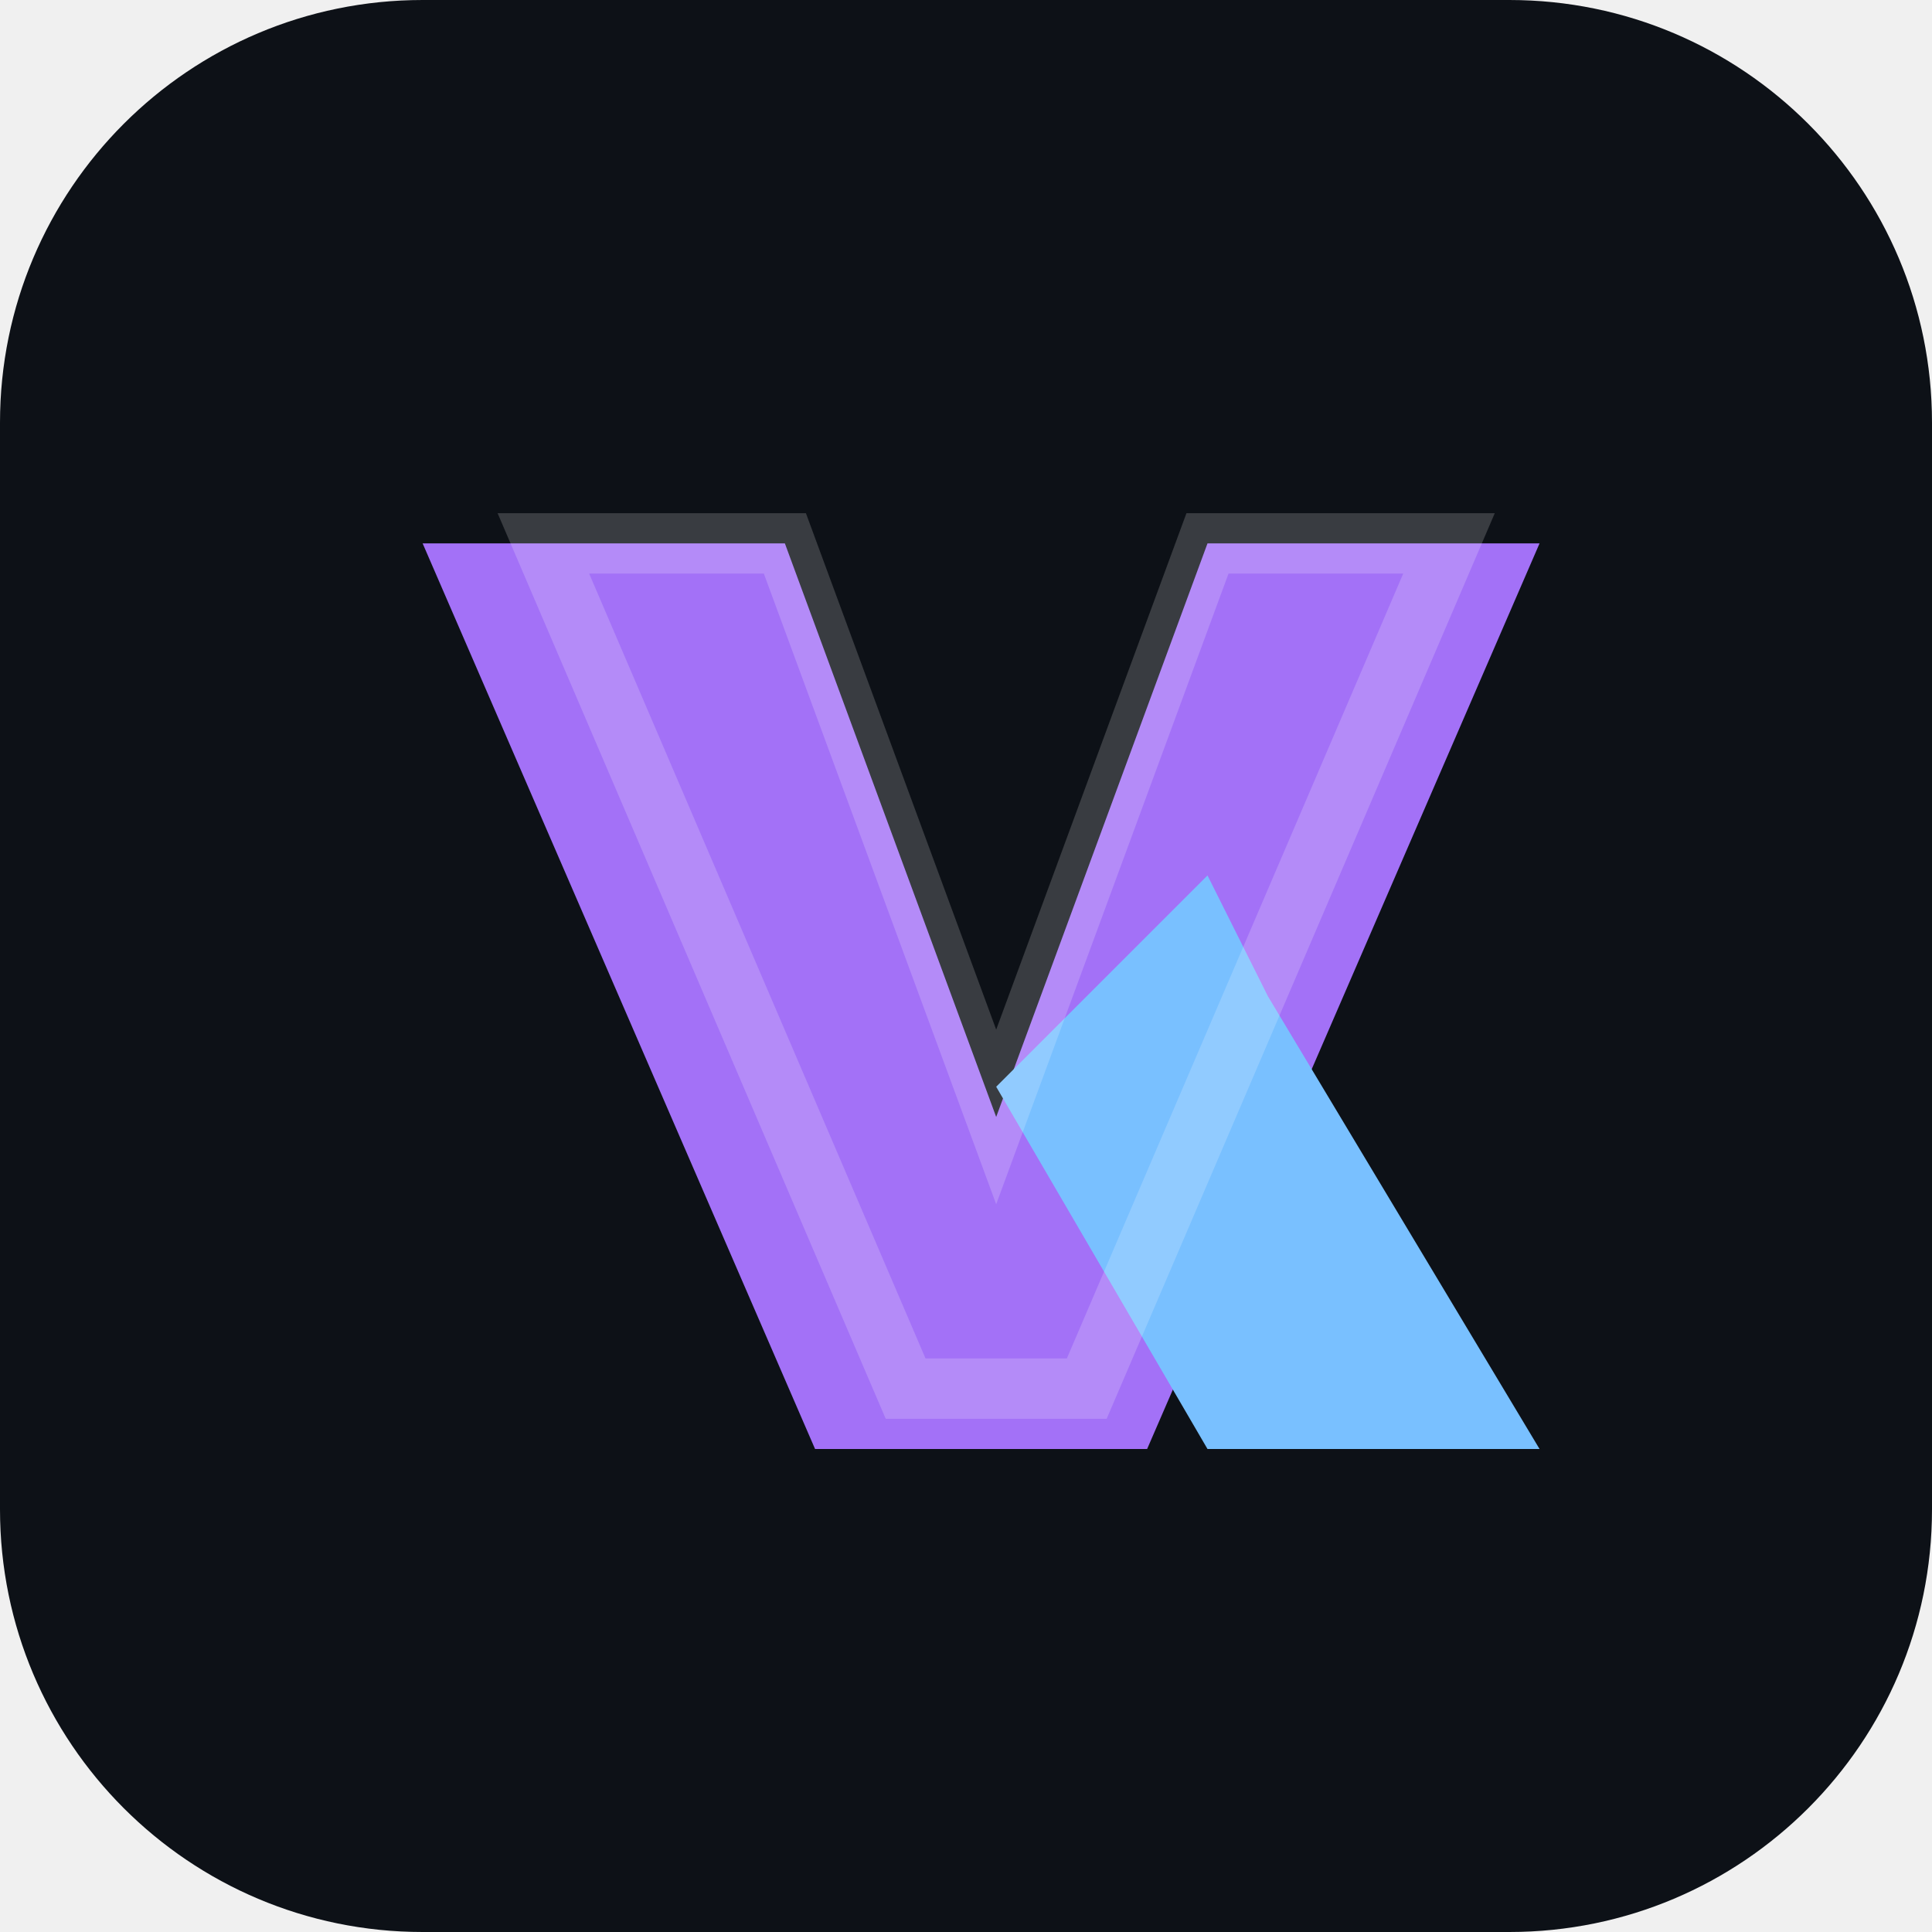
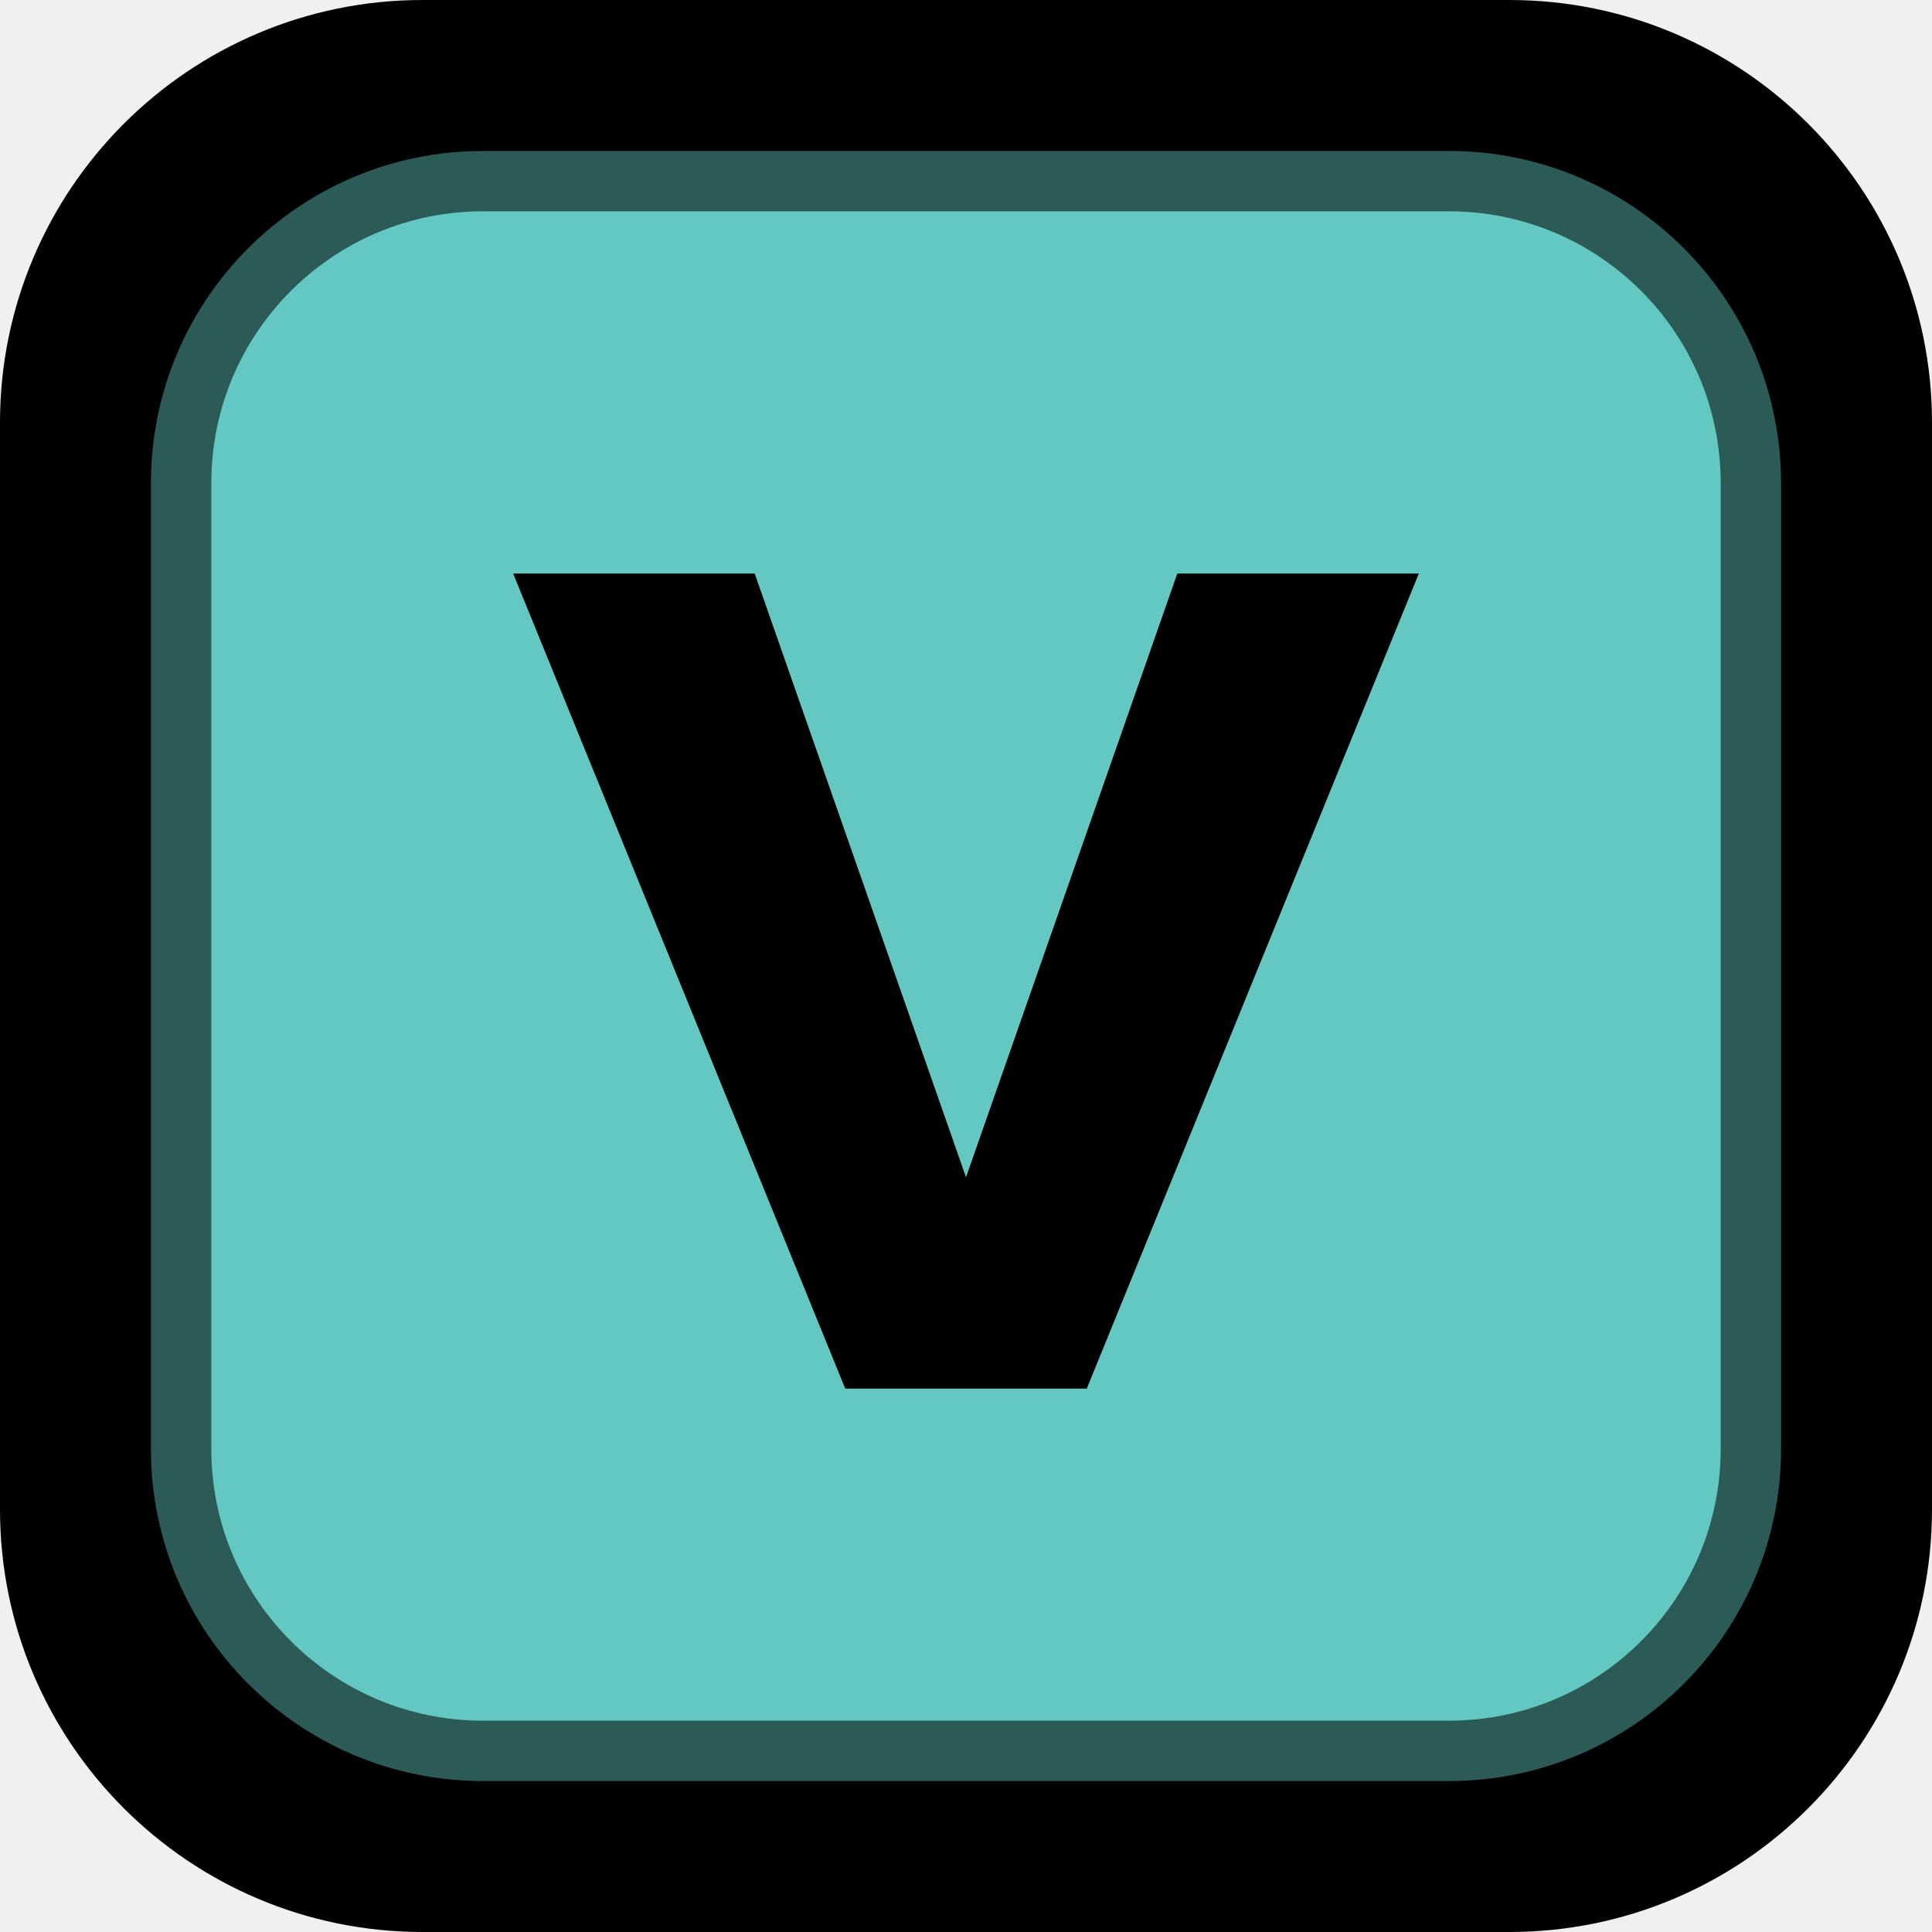
- <svg xmlns="http://www.w3.org/2000/svg" viewBox="0 0 64 64">
-   <rect width="64" height="64" rx="14" fill="#0d1117" />
-   <path d="M14 18h12l7 19 7-19h11L38 48H27L14 18Z" fill="#a371f7" />
-   <path d="M42 33l9 15H40l-7-12 7-7 2 4Z" fill="#79c0ff" />
-   <path d="M18 18h8l7 19 7-19h8L36 46h-6L18 18Z" fill="none" stroke="#ffffff" stroke-opacity=".18" stroke-width="2" />
+ <svg xmlns="http://www.w3.org/2000/svg" viewBox="0 0 32 32">
+   <rect width="32" height="32" rx="7" fill="#000" />
+   <rect x="3" y="3" width="26" height="26" rx="5" fill="#63C8C1" stroke="#2c5a56" stroke-width="1" />
+   <path d="M8.5 9.5h4l3.5 10 3.5-10h4L18 23h-4z" fill="#000" />
</svg>
